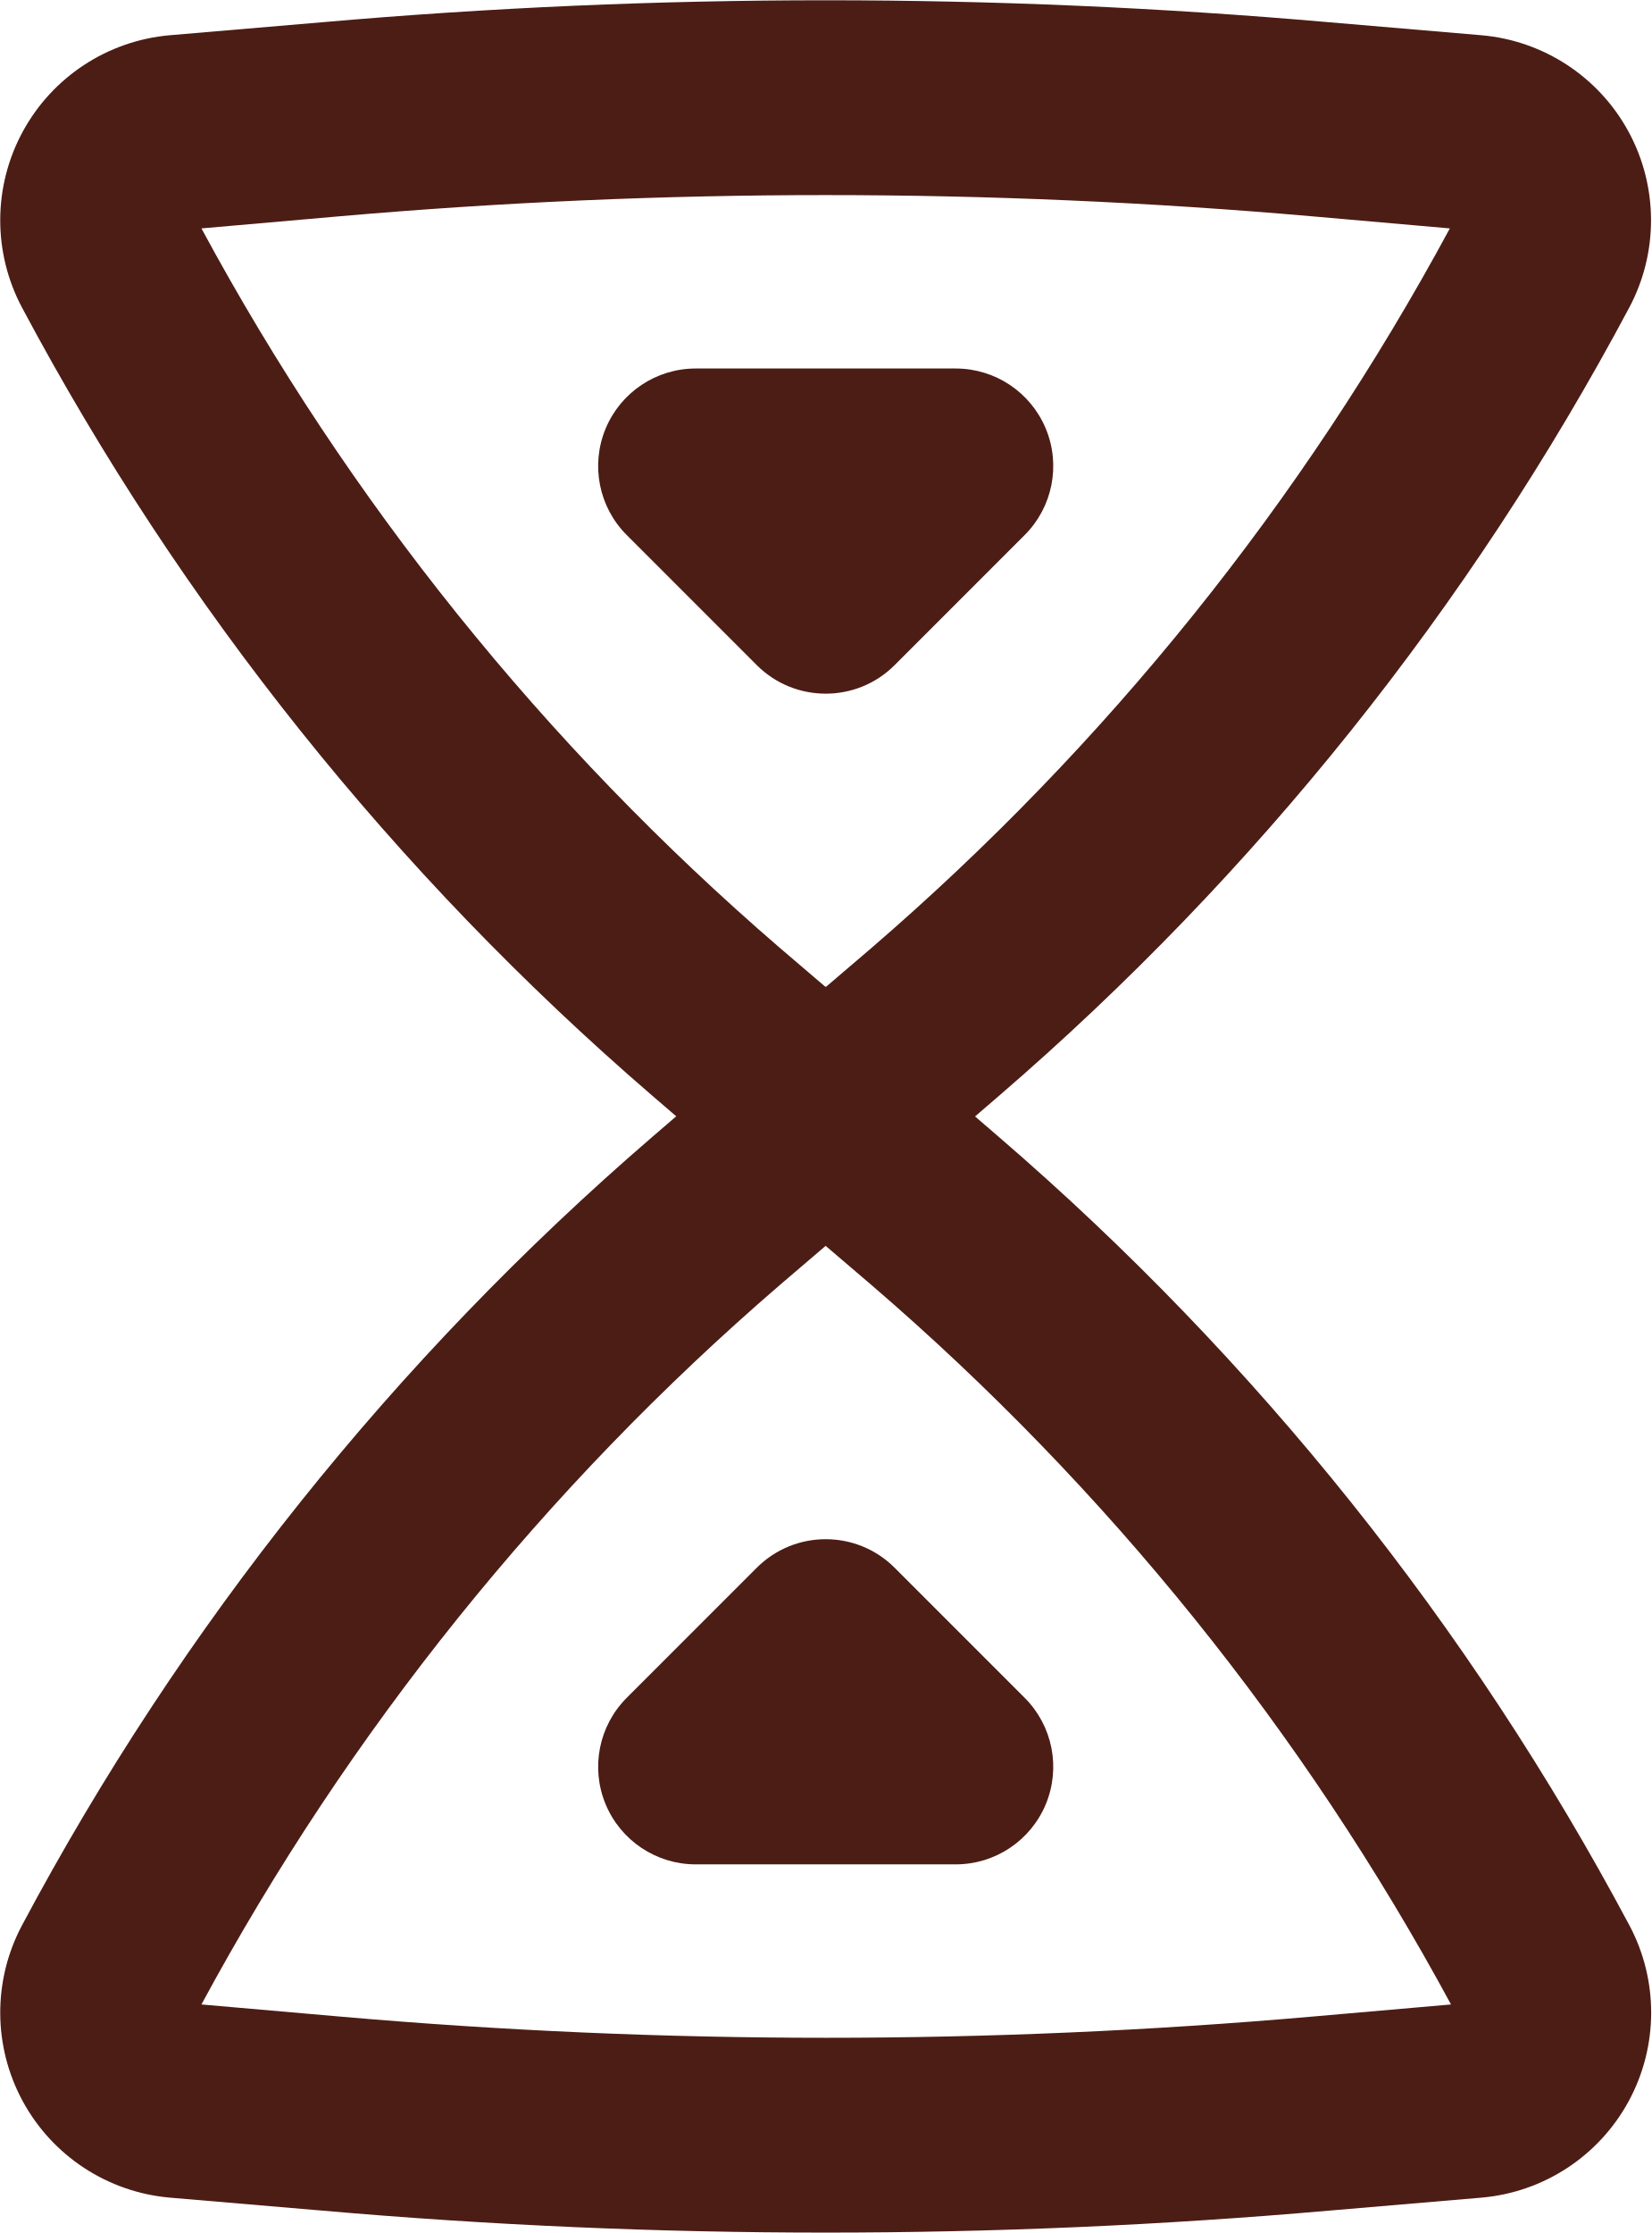
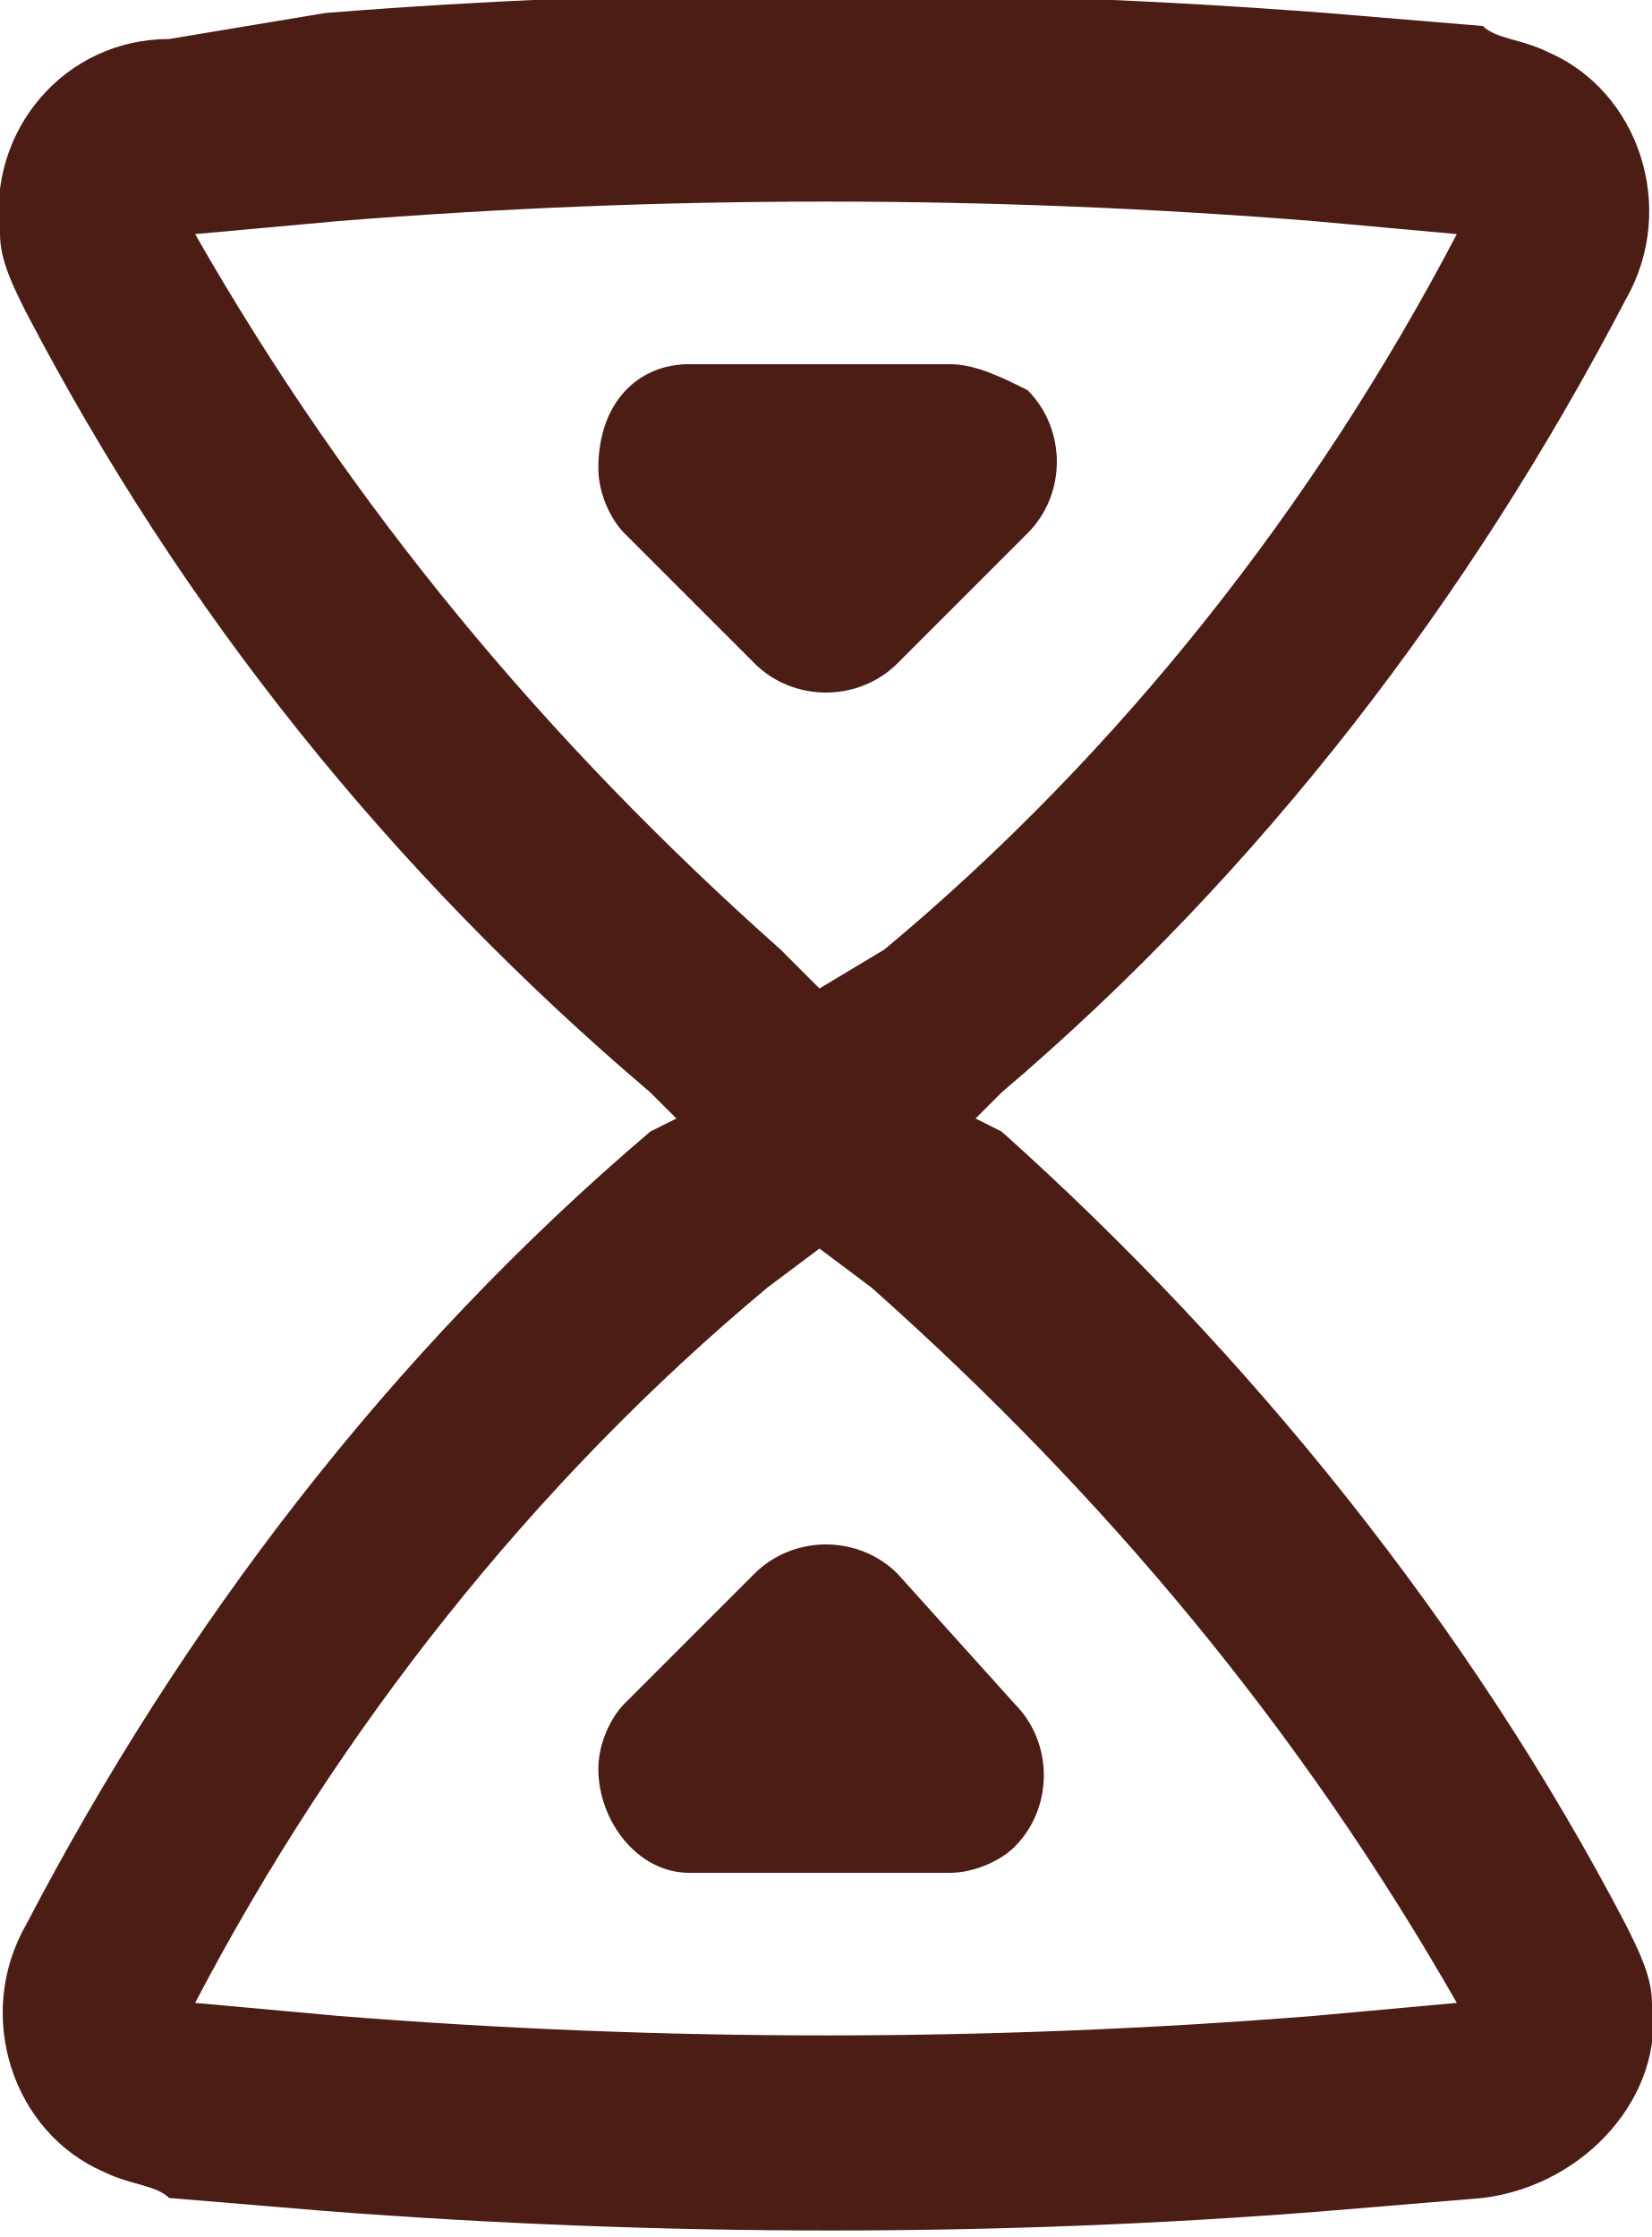
- <svg xmlns="http://www.w3.org/2000/svg" width="12.699" height="17.167" viewBox="0 0 12.699 17.167">
-   <g id="Sand-watch" transform="translate(-5.651 -3.417)">
-     <path id="Trazado_419" data-name="Trazado 419" d="M11.47,8.53a.75.75,0,0,0,1.061,0l1-1A.75.75,0,0,0,13,6.25H11a.75.75,0,0,0-.53,1.28Z" fill="#4c1d15" />
-     <path id="Trazado_420" data-name="Trazado 420" d="M11.47,15.47a.75.75,0,0,1,1.061,0l1,1A.75.75,0,0,1,13,17.75H11a.75.75,0,0,1-.53-1.28Z" fill="#4c1d15" />
-     <path id="Trazado_421" data-name="Trazado 421" d="M13.149,12l.187-.161A21.075,21.075,0,0,0,18.18,5.781a1.428,1.428,0,0,0-1.136-2.093l-1.173-.1a44.446,44.446,0,0,0-7.742,0l-1.174.1A1.428,1.428,0,0,0,5.82,5.781a21.075,21.075,0,0,0,4.844,6.057l.187.161-.187.161A21.075,21.075,0,0,0,5.82,18.219a1.428,1.428,0,0,0,1.136,2.093l1.174.1a44.446,44.446,0,0,0,7.742,0l1.173-.1a1.428,1.428,0,0,0,1.136-2.093,21.075,21.075,0,0,0-4.844-6.057ZM12,11.006l0,0,.351-.3A19.576,19.576,0,0,0,16.8,5.173L15.741,5.08a42.947,42.947,0,0,0-7.481,0L7.2,5.173A19.574,19.574,0,0,0,11.643,10.7l.351.3,0,0H12Zm0,1.989,0,0H12l0,0-.351.3A19.573,19.573,0,0,0,7.2,18.827l1.064.093a42.947,42.947,0,0,0,7.481,0l1.064-.093A19.575,19.575,0,0,0,12.357,13.3Z" fill="#4c1d15" fill-rule="evenodd" />
+ <svg xmlns="http://www.w3.org/2000/svg" version="1.1" id="Capa_1" x="0px" y="0px" viewBox="0 0 12.7 17.2" style="enable-background:new 0 0 12.7 17.2;" xml:space="preserve">
+   <style type="text/css">
+ 	.st0{fill-rule:evenodd;clip-rule:evenodd;fill:#4C1D15;}
+ </style>
+   <g>
+     <path class="st0" d="M6.9,5.1C6.9,5.1,6.9,5.1,6.9,5.1l1-1c0.3-0.3,0.3-0.8,0-1.1C7.7,2.9,7.5,2.8,7.3,2.8h-2   c-0.4,0-0.7,0.3-0.7,0.8c0,0.2,0.1,0.4,0.2,0.5l1,1C6.1,5.4,6.6,5.4,6.9,5.1z" />
+     <path class="st0" d="M6.9,12.1C6.9,12.1,6.9,12.1,6.9,12.1c-0.3-0.3-0.8-0.3-1.1,0l-1,1c-0.1,0.1-0.2,0.3-0.2,0.5   c0,0.4,0.3,0.8,0.7,0.8h2c0.2,0,0.4-0.1,0.5-0.2c0.3-0.3,0.3-0.8,0-1.1L6.9,12.1z" />
+     <path class="st0" d="M12.5,14.8c-1.2-2.3-2.9-4.4-4.8-6.1L7.5,8.6l0.2-0.2c2-1.7,3.6-3.8,4.8-6.1c0.4-0.7,0.1-1.6-0.6-1.9   c-0.2-0.1-0.4-0.1-0.5-0.2l-1.2-0.1c-2.6-0.2-5.2-0.2-7.7,0L1.3,0.3C0.5,0.3-0.1,1,0,1.8C0,2,0.1,2.2,0.2,2.4C1.4,4.7,3,6.7,5,8.4   l0.2,0.2L5,8.7c-2,1.7-3.6,3.8-4.8,6.1c-0.4,0.7-0.1,1.6,0.6,1.9c0.2,0.1,0.4,0.1,0.5,0.2L2.5,17c2.6,0.2,5.2,0.2,7.7,0l1.2-0.1   c0.8-0.1,1.4-0.8,1.3-1.5C12.7,15.2,12.6,15,12.5,14.8z M1.5,1.8l1.1-0.1c2.5-0.2,5-0.2,7.5,0l1.1,0.1c-1.1,2.1-2.6,4-4.4,5.5   L6.3,7.6v0h0L6,7.3C4.2,5.7,2.7,3.9,1.5,1.8z M10.1,15.5c-2.5,0.2-5,0.2-7.5,0l-1.1-0.1c1.1-2.1,2.6-4,4.4-5.5l0.4-0.3l0.4,0.3   c1.8,1.6,3.3,3.4,4.5,5.5L10.1,15.5z" />
  </g>
</svg>
